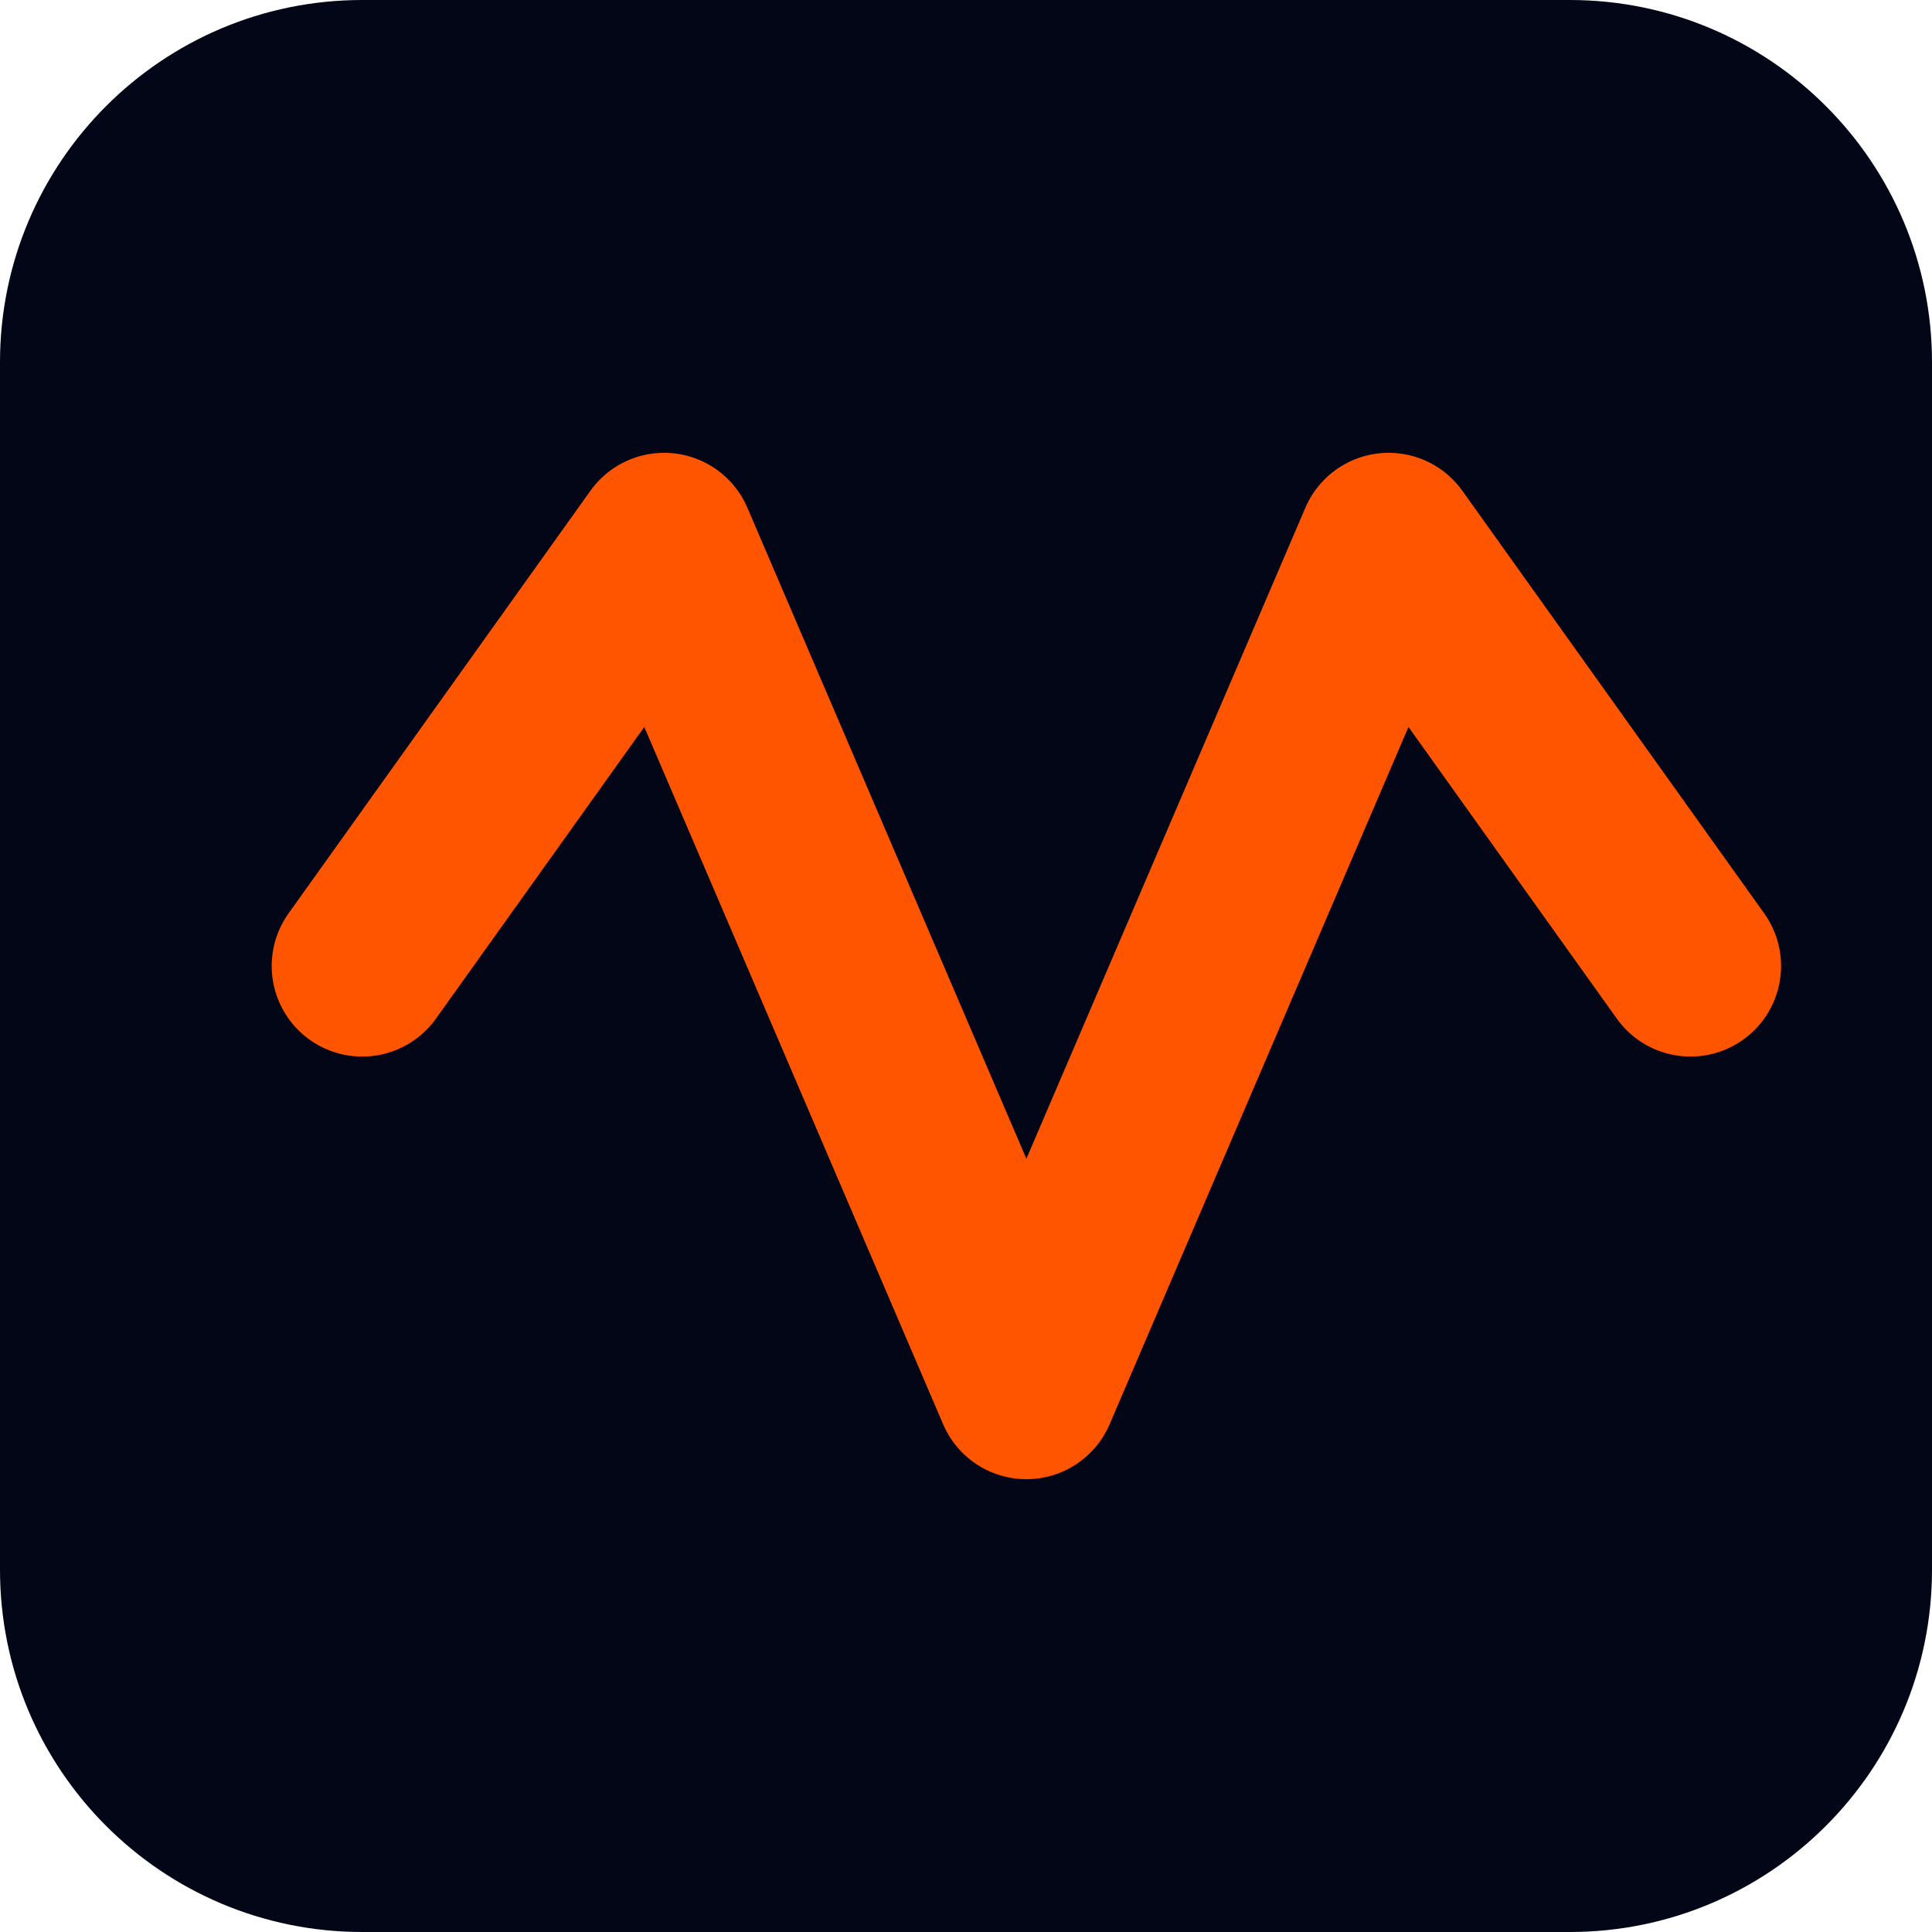
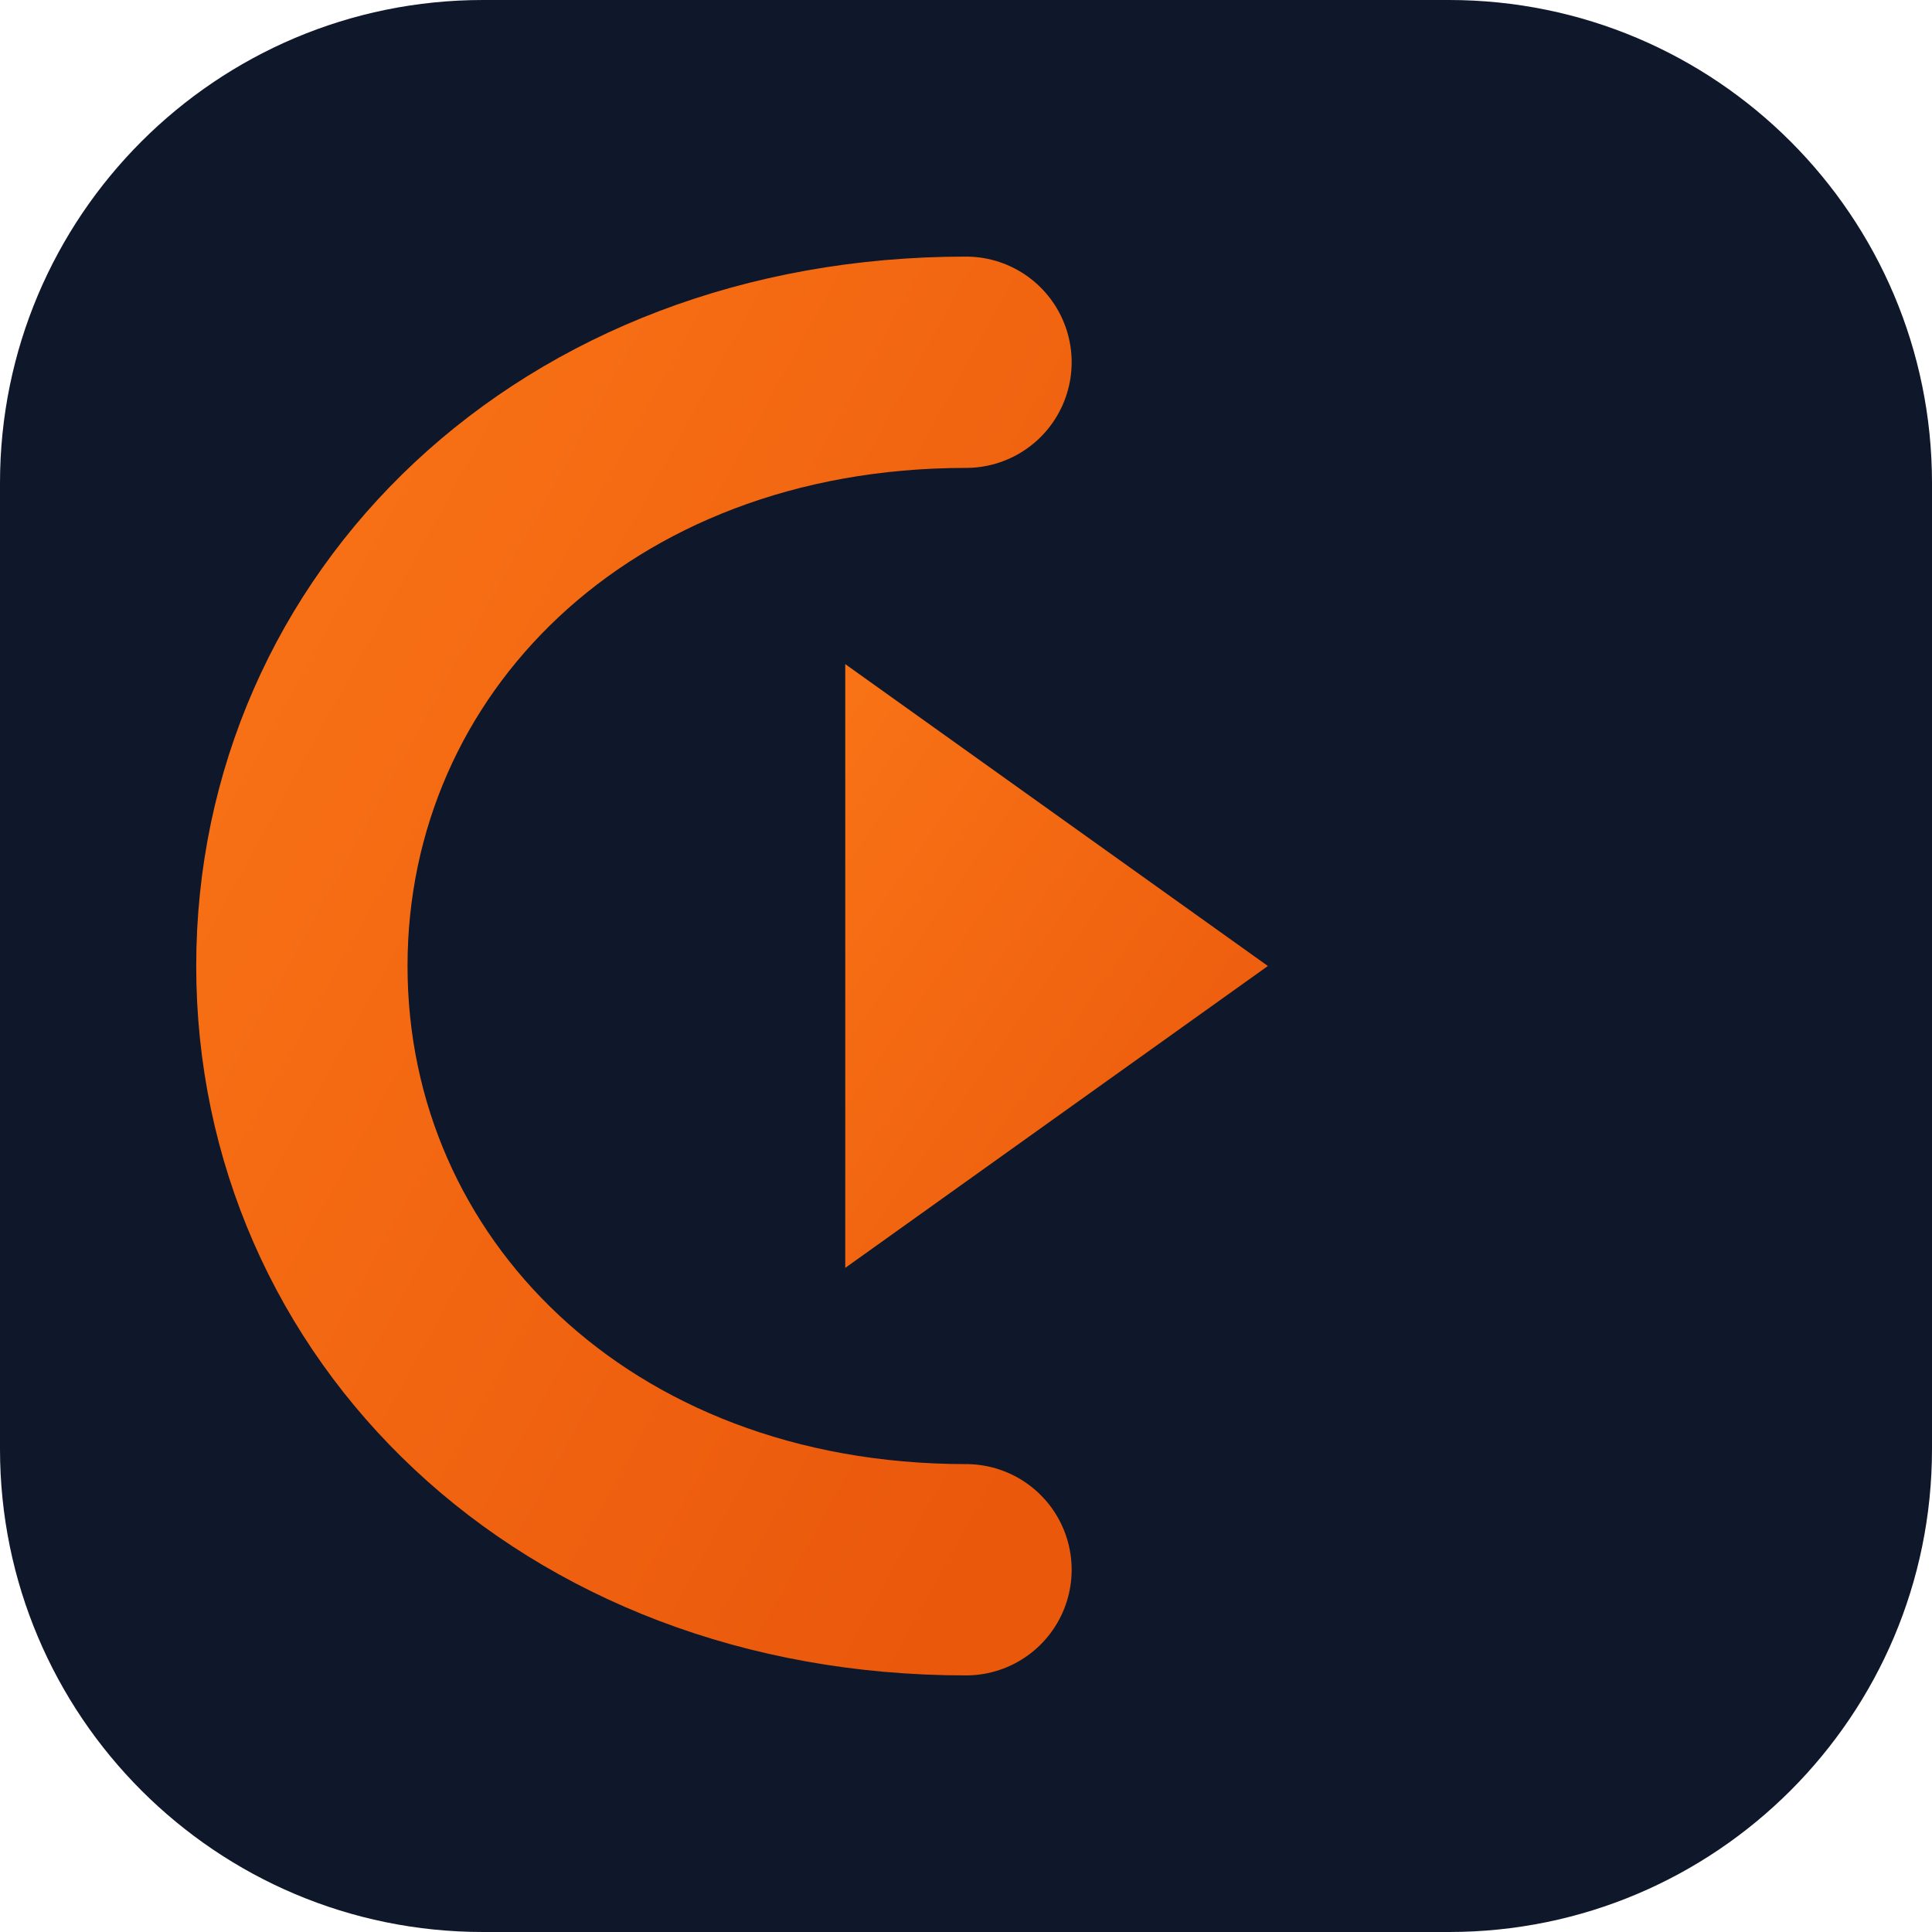
<svg xmlns="http://www.w3.org/2000/svg" viewBox="0 0 32 32">
-   <rect width="32" height="32" rx="6" fill="#020617" />
-   <path d="M6 16 L11 9 L17 23 L23 9 L28 16" stroke="#FF5500" stroke-width="3" stroke-linecap="round" stroke-linejoin="round" fill="none" />
+   <defs>
+     <linearGradient id="og" x1="0%" y1="0%" x2="100%" y2="100%">
+       <stop offset="0%" style="stop-color:#F97316" />
+       <stop offset="100%" style="stop-color:#EA580C" />
+     </linearGradient>
+   </defs>
+   <rect width="32" height="32" rx="8" fill="#0F172A" />
+   <path d="M16 6 C9.5 6 5 10.5 5 16 C5 21.5 9.5 26 16 26" stroke="url(#og)" stroke-width="3.5" stroke-linecap="round" fill="none" />
+   <polygon points="14,11 21,16 14,21" fill="url(#og)" />
</svg>
